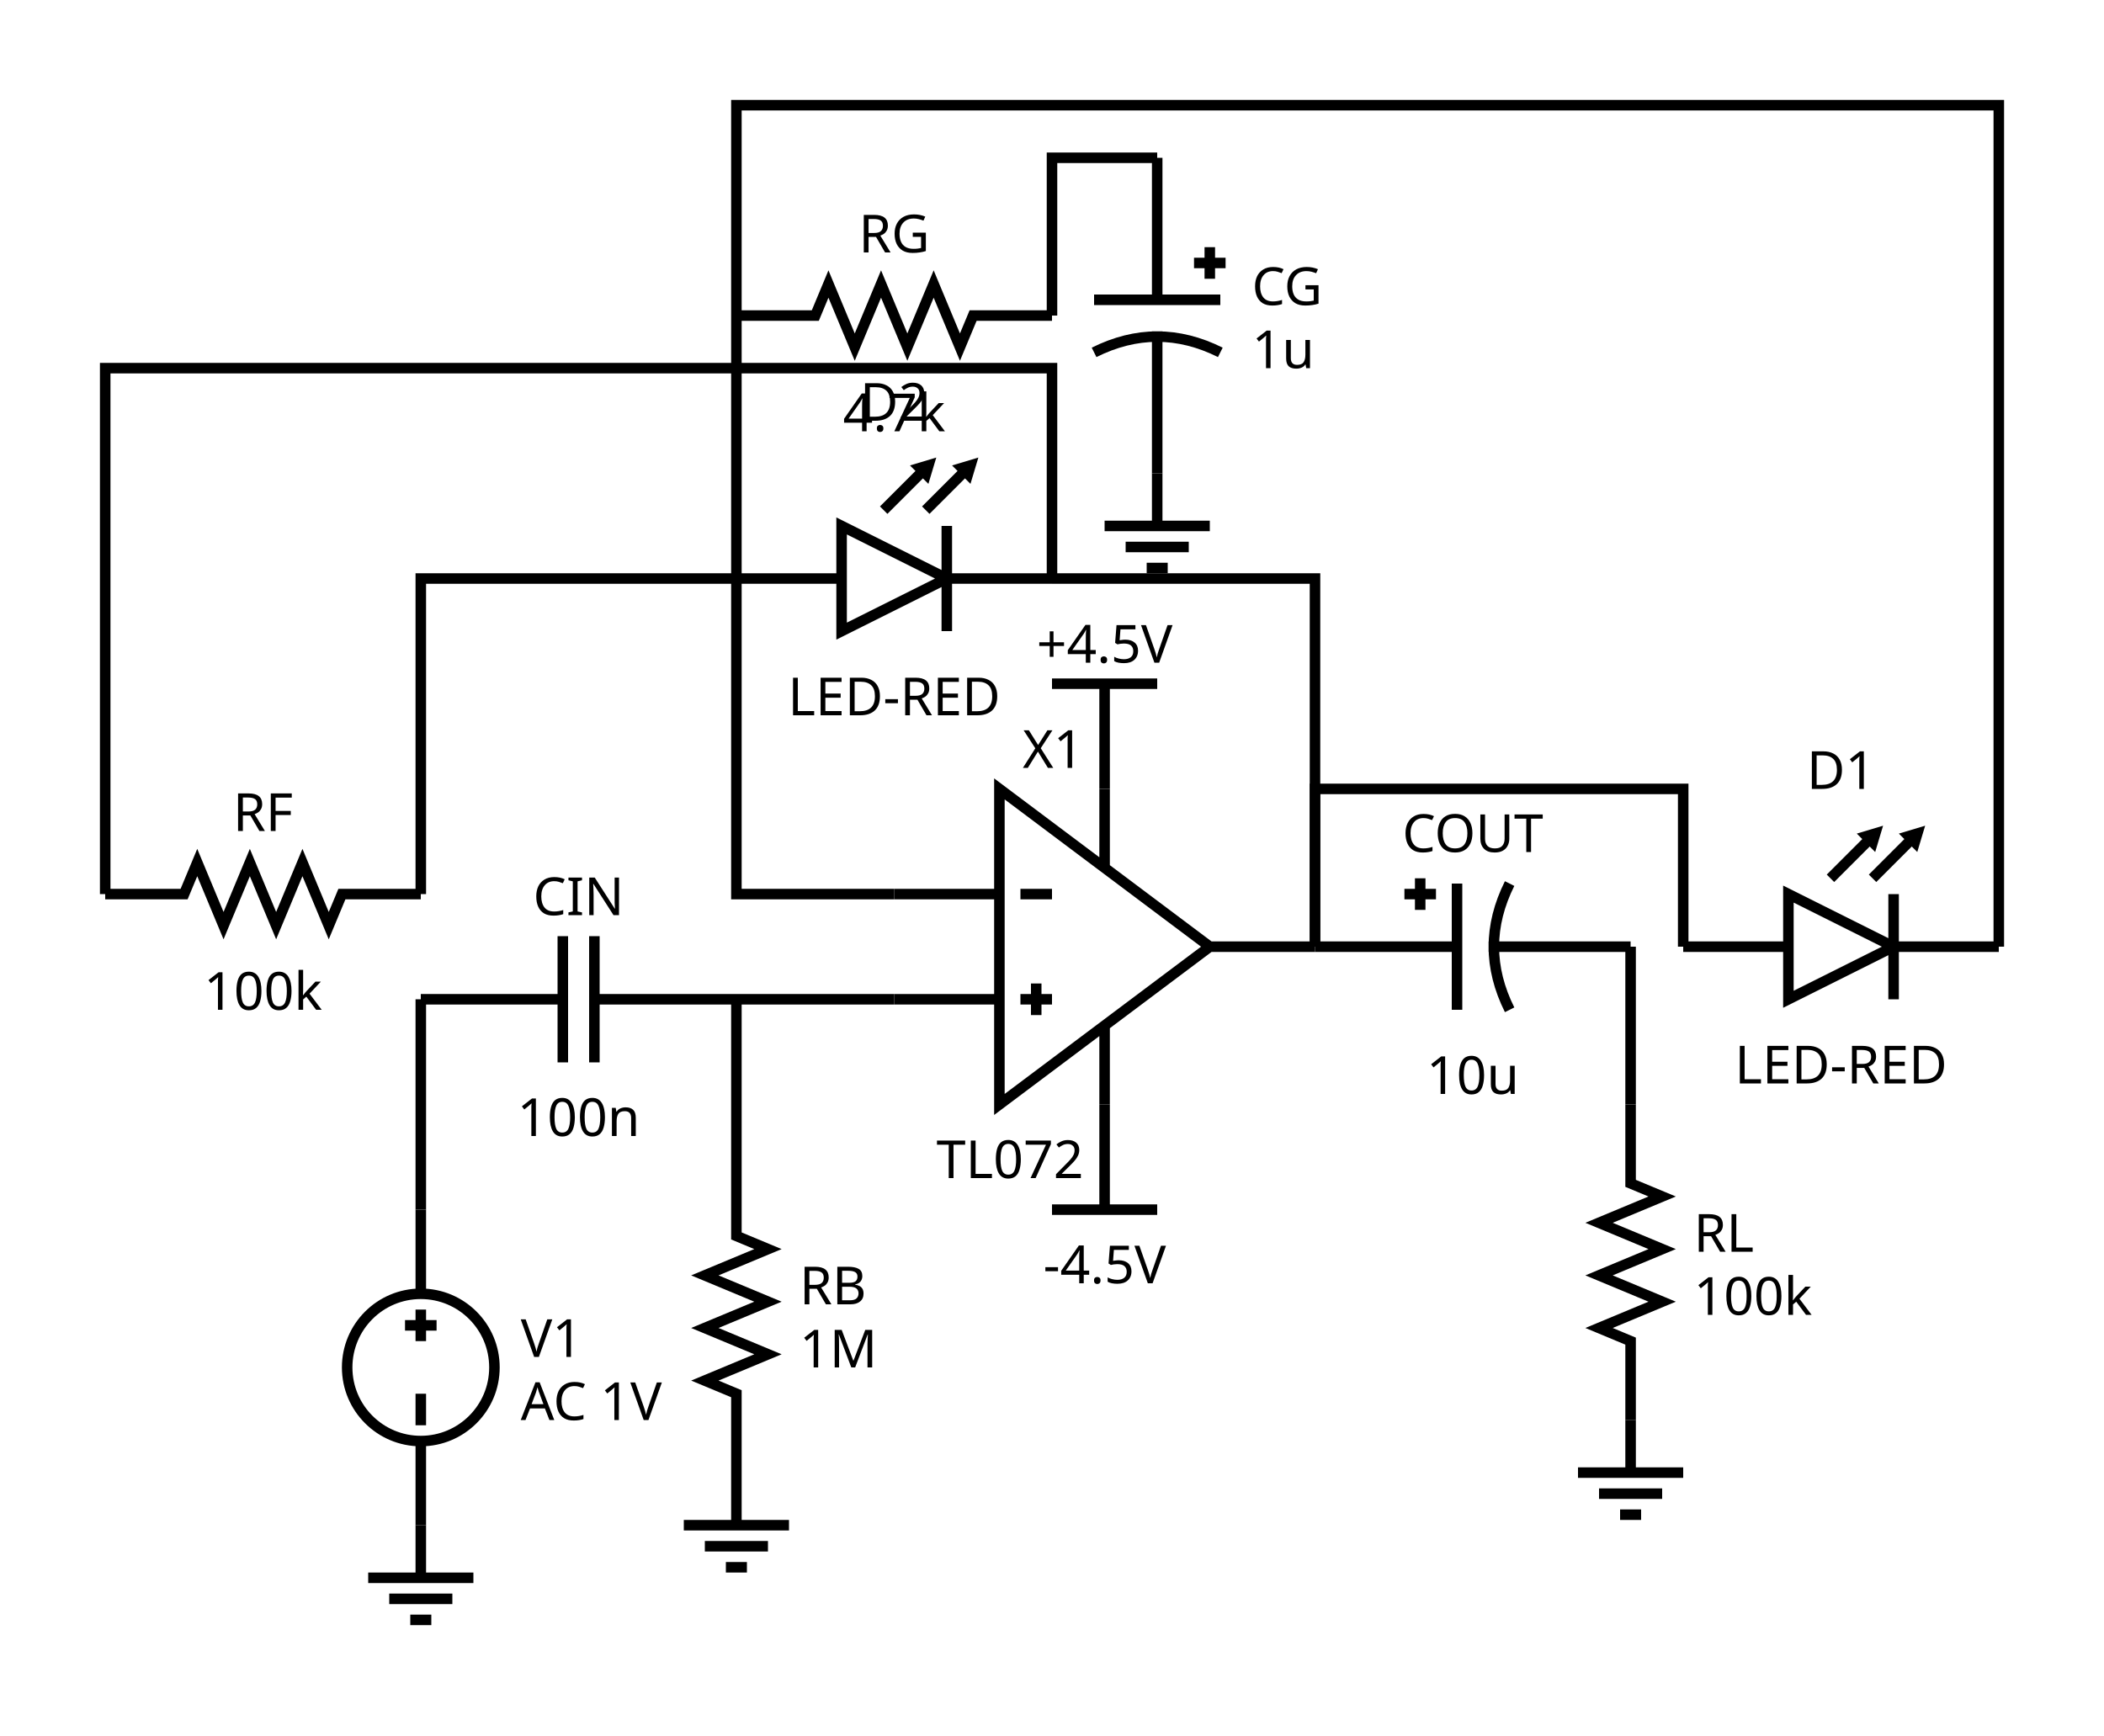
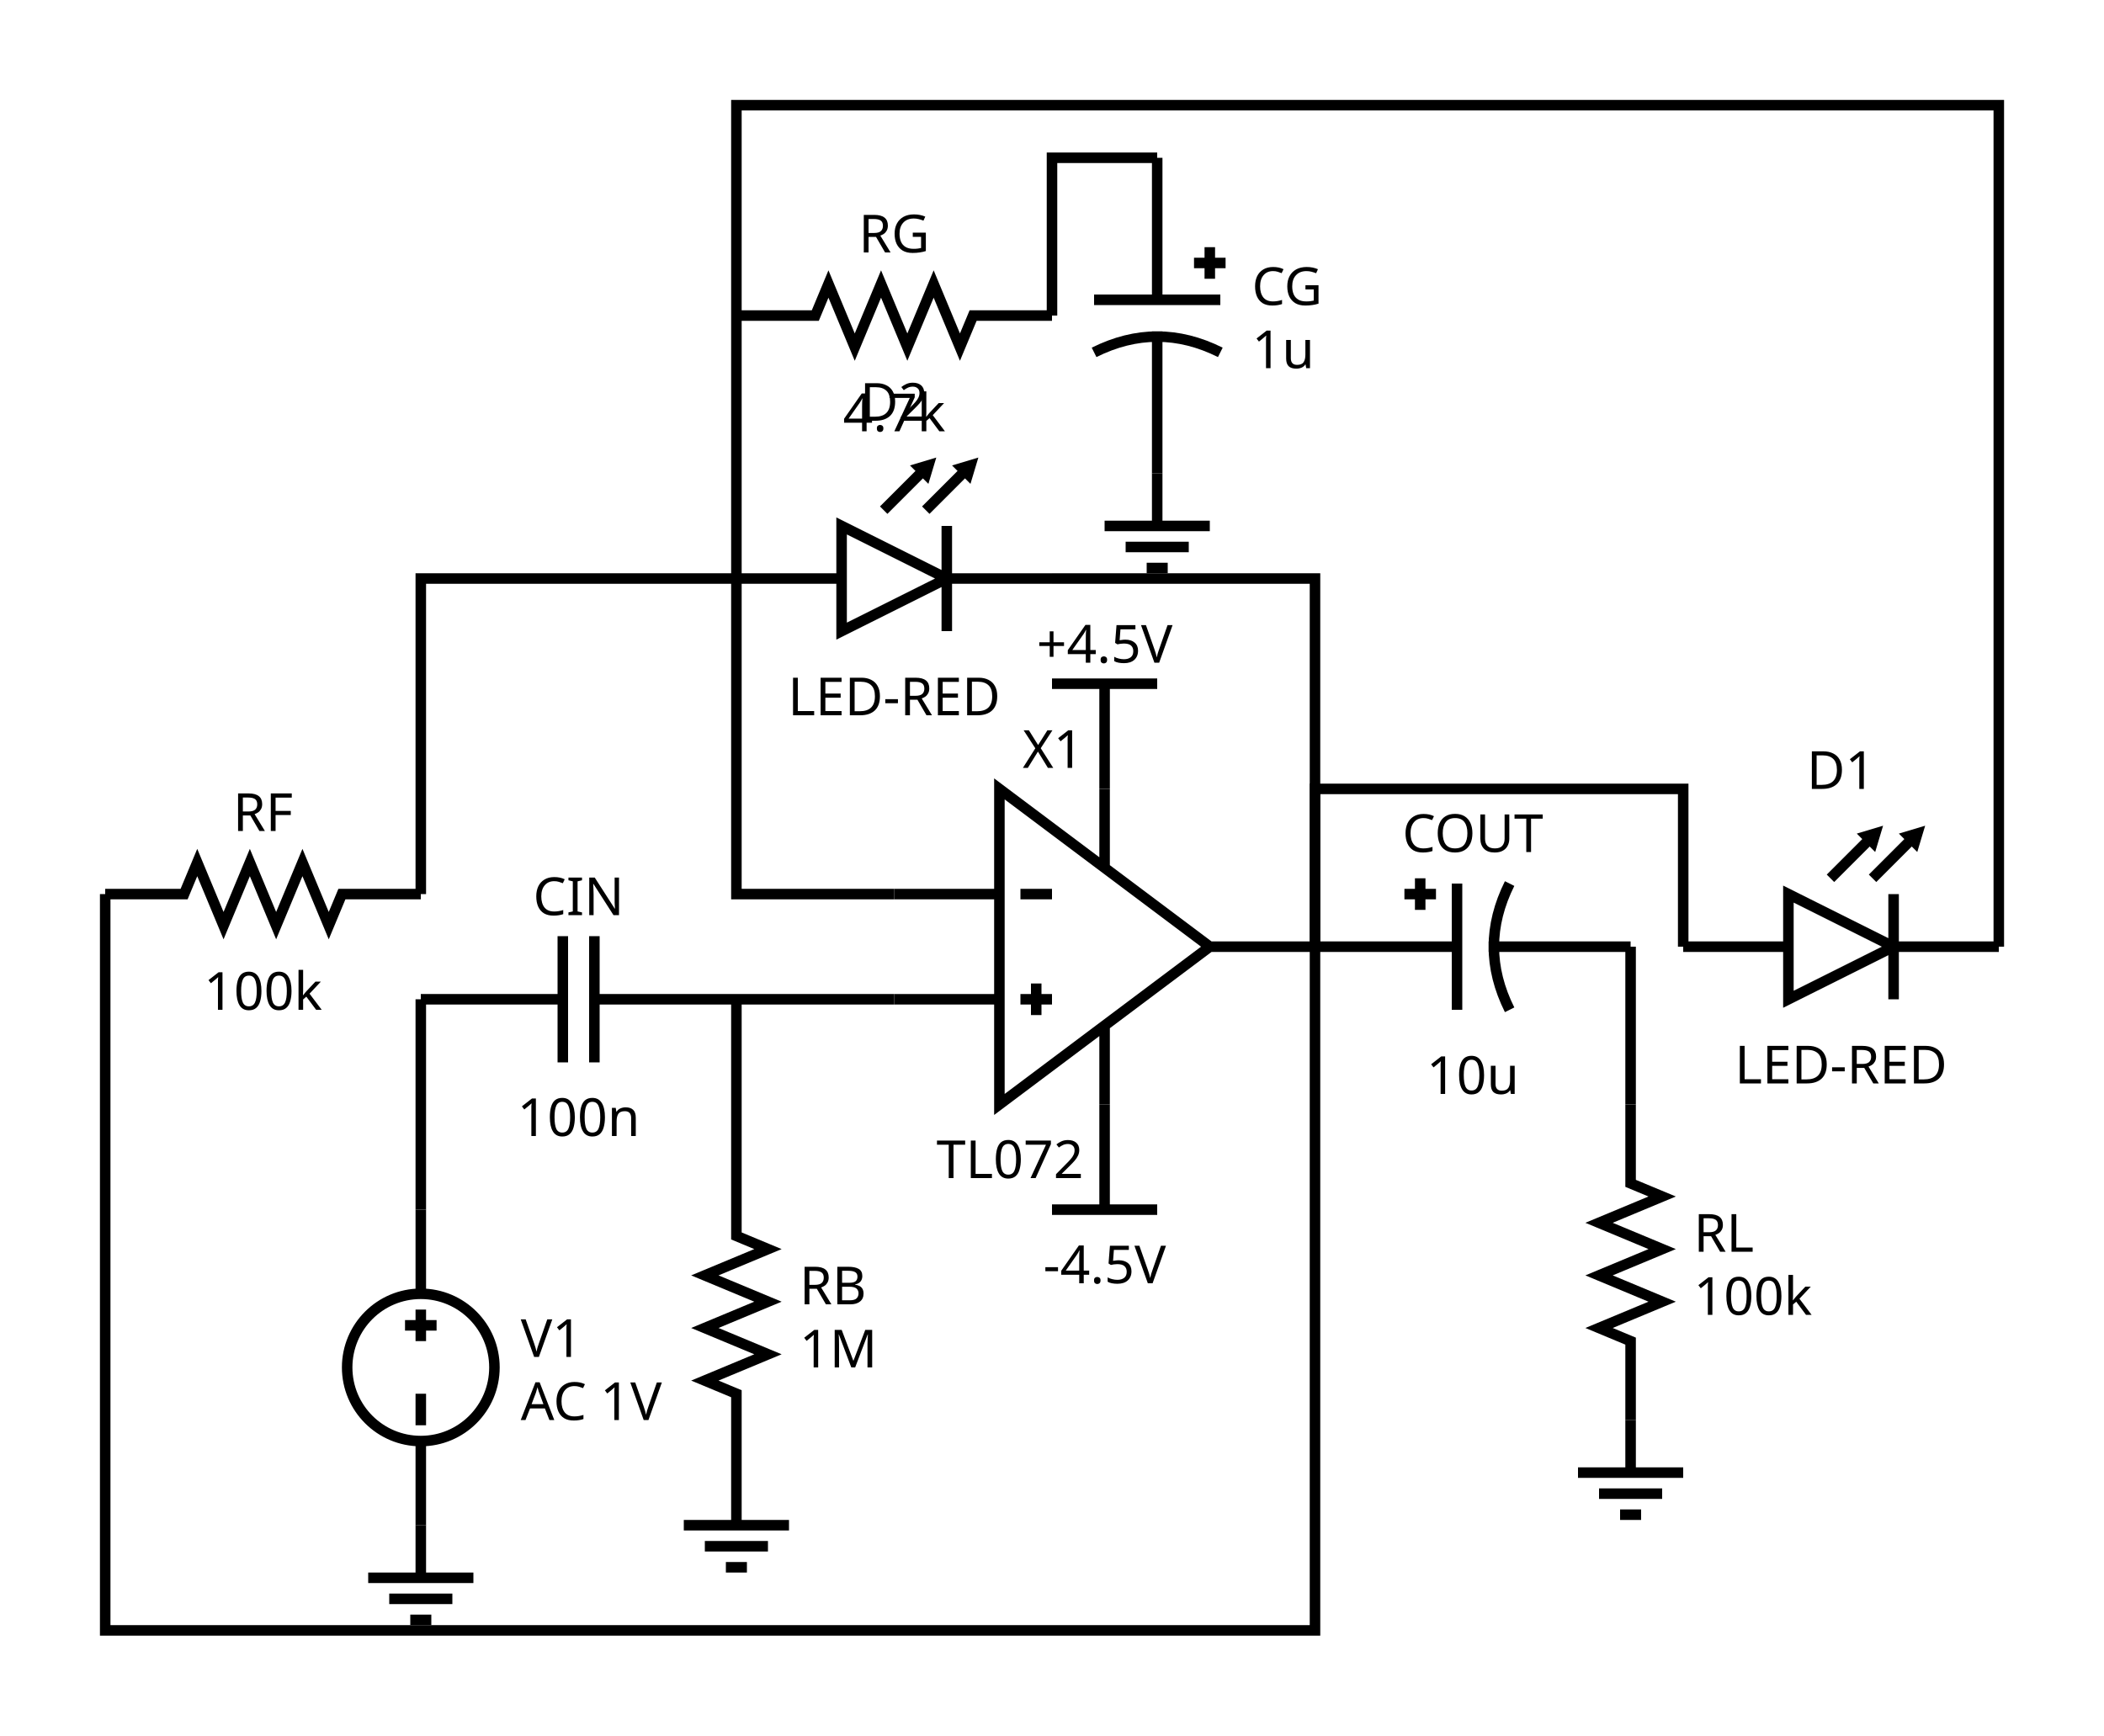
<svg xmlns="http://www.w3.org/2000/svg" viewBox="0 -10 400 330" fill="none" stroke="currentColor" stroke-width="2">
  <g data-ref="CG" transform="translate(220 20) rotate(-270)">
    <path d="M0 0H27M27 -12V12M37 -12Q31 0 37 12M33 0H60M17 -10H23M20 -13V-7" />
  </g>
  <g transform="translate(220 80)">
    <path d="M0 0V10M-10 10H10M-6 14H6M-2 18H2" />
  </g>
  <g data-ref="CIN" transform="translate(80 180)">
    <path d="M0 0H27M33 0H60M27 -12V12M33 -12V12" />
  </g>
  <g data-ref="COUT" transform="translate(250 170)">
    <path d="M0 0H27M27 -12V12M37 -12Q31 0 37 12M33 0H60M17 -10H23M20 -13V-7" />
  </g>
  <g data-ref="D1" transform="translate(320 170)">
    <path d="M0 0H20M40 0H60M20 -10V10L40 0Z M40 -10V10M28 -13L36 -21M36 -13L44 -21" />
    <path fill="currentColor" stroke="none" d="M38 -23L33 -21.5L36.5 -18Z M46 -23L41 -21.5L44.5 -18Z" />
  </g>
  <g data-ref="D2" transform="translate(140 100)">
    <path d="M0 0H20M40 0H60M20 -10V10L40 0Z M40 -10V10M28 -13L36 -21M36 -13L44 -21" />
    <path fill="currentColor" stroke="none" d="M38 -23L33 -21.5L36.5 -18Z M46 -23L41 -21.5L44.5 -18Z" />
  </g>
  <g data-ref="RB" transform="translate(140 210) rotate(-270)">
    <path d="M0 0H15L17.5 -6L22.5 6L27.5 -6L32.5 6L37.5 -6L42.5 6L45 0H60" />
  </g>
  <g transform="translate(140 270)">
    <path d="M0 0V10M-10 10H10M-6 14H6M-2 18H2" />
  </g>
  <g data-ref="RF" transform="translate(20 160)">
    <path d="M0 0H15L17.5 -6L22.5 6L27.5 -6L32.5 6L37.5 -6L42.5 6L45 0H60" />
  </g>
  <g data-ref="RG" transform="translate(140 50)">
    <path d="M0 0H15L17.5 -6L22.5 6L27.5 -6L32.5 6L37.5 -6L42.5 6L45 0H60" />
  </g>
  <g data-ref="RL" transform="translate(310 200) rotate(-270)">
    <path d="M0 0H15L17.5 -6L22.5 6L27.5 -6L32.5 6L37.5 -6L42.5 6L45 0H60" />
  </g>
  <g transform="translate(310 260)">
    <path d="M0 0V10M-10 10H10M-6 14H6M-2 18H2" />
  </g>
  <g data-ref="V1" transform="translate(80 220) rotate(-270)">
    <path d="M0 0H16M44 0H60M19 0H25M22 -3V3M35 0H41" />
    <circle cx="30" cy="0" r="14" />
  </g>
  <g transform="translate(80 280)">
    <path d="M0 0V10M-10 10H10M-6 14H6M-2 18H2" />
  </g>
  <g data-ref="VCC" transform="translate(210 140)">
    <path d="M0 0V-20M-10 -20H10" />
  </g>
  <g data-ref="VEE" transform="translate(210 200) scale(1 -1)">
    <path d="M0 0V-20M-10 -20H10" />
  </g>
  <g data-ref="X1" transform="translate(170 170)">
    <path d="M0 -10H20M0 10H20M60 0H80M20 -30V30L60 0Z M24 -10H30 M24 10H30M27 7V13M40 -15V-30M40 15V30" />
  </g>
  <polyline data-net="a" points="140,180 140,210" />
  <polyline data-net="a" points="140,180 170,180" />
  <polyline data-net="fb" points="170,160 140,160 140,100" />
  <polyline data-net="fb" points="140,100 140,50" />
  <polyline data-net="fb" points="140,100 80,100 80,160" />
  <polyline data-net="fb" points="140,50 140,10 380,10 380,170" />
  <polyline data-net="g" points="200,50 200,20 220,20" />
  <polyline data-net="in" points="80,180 80,220" />
  <polyline data-net="o" points="250,170 250,100 200,100" />
  <polyline data-net="o" points="250,170 250,140 320,140 320,170" />
-   <polyline data-net="o" points="200,100 200,60 20,60 20,160" />
+   <polyline data-net="o" points="250,170 250,300 20,300 20,160" />
  <polyline data-net="out" points="310,170 310,200" />
  <g fill="currentColor" stroke="none" font-family="sans-serif" font-size="10" text-anchor="middle">
    <text x="238" y="48" text-anchor="start">CG</text>
    <text x="238" y="60" text-anchor="start">1u</text>
    <text x="110" y="164">CIN</text>
    <text x="110" y="206">100n</text>
    <text x="280" y="152">COUT</text>
    <text x="280" y="198">10u</text>
    <text x="350" y="140">D1</text>
    <text x="350" y="196">LED-RED</text>
    <text x="170" y="70">D2</text>
    <text x="170" y="126">LED-RED</text>
    <text x="152" y="238" text-anchor="start">RB</text>
    <text x="152" y="250" text-anchor="start">1M</text>
    <text x="50" y="148">RF</text>
    <text x="50" y="182">100k</text>
    <text x="170" y="38">RG</text>
    <text x="170" y="72">4.7k</text>
    <text x="322" y="228" text-anchor="start">RL</text>
    <text x="322" y="240" text-anchor="start">100k</text>
    <text x="99" y="248" text-anchor="start">V1</text>
    <text x="99" y="260" text-anchor="start">AC 1V</text>
    <text x="210" y="116">+4.5V</text>
    <text x="210" y="234">-4.5V</text>
    <text x="206" y="136" text-anchor="end">X1</text>
    <text x="206" y="214" text-anchor="end">TL072</text>
  </g>
</svg>
